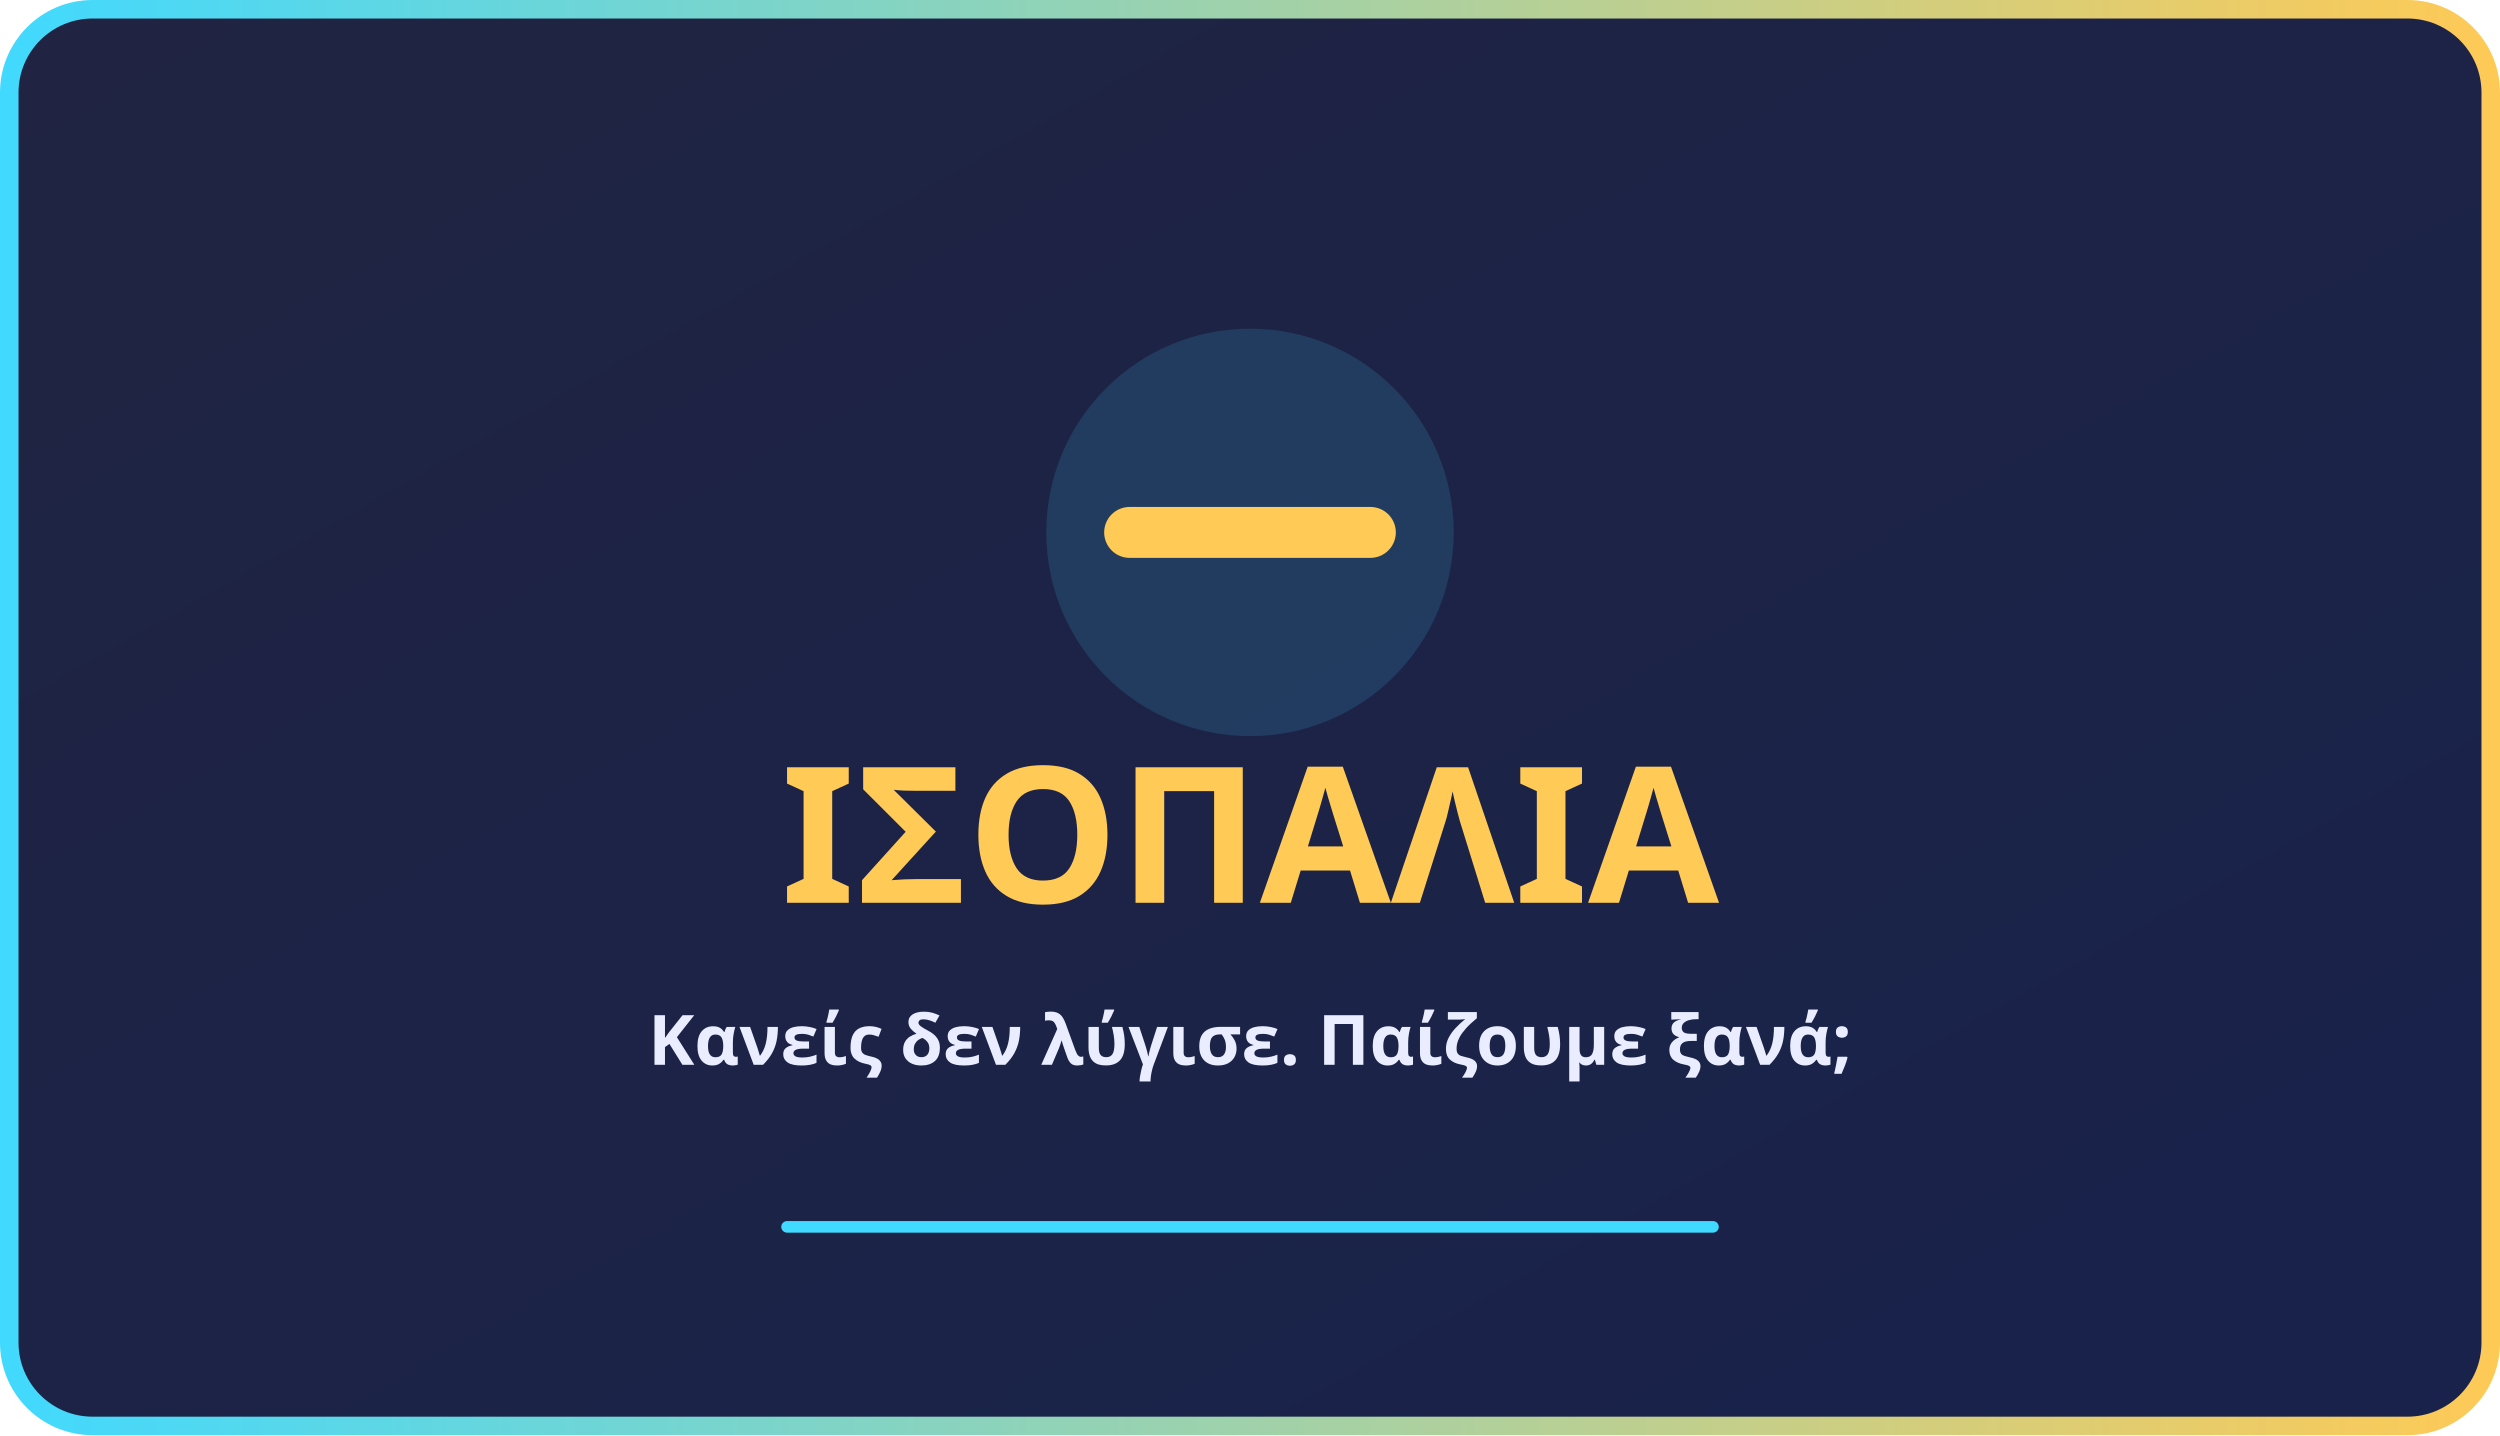
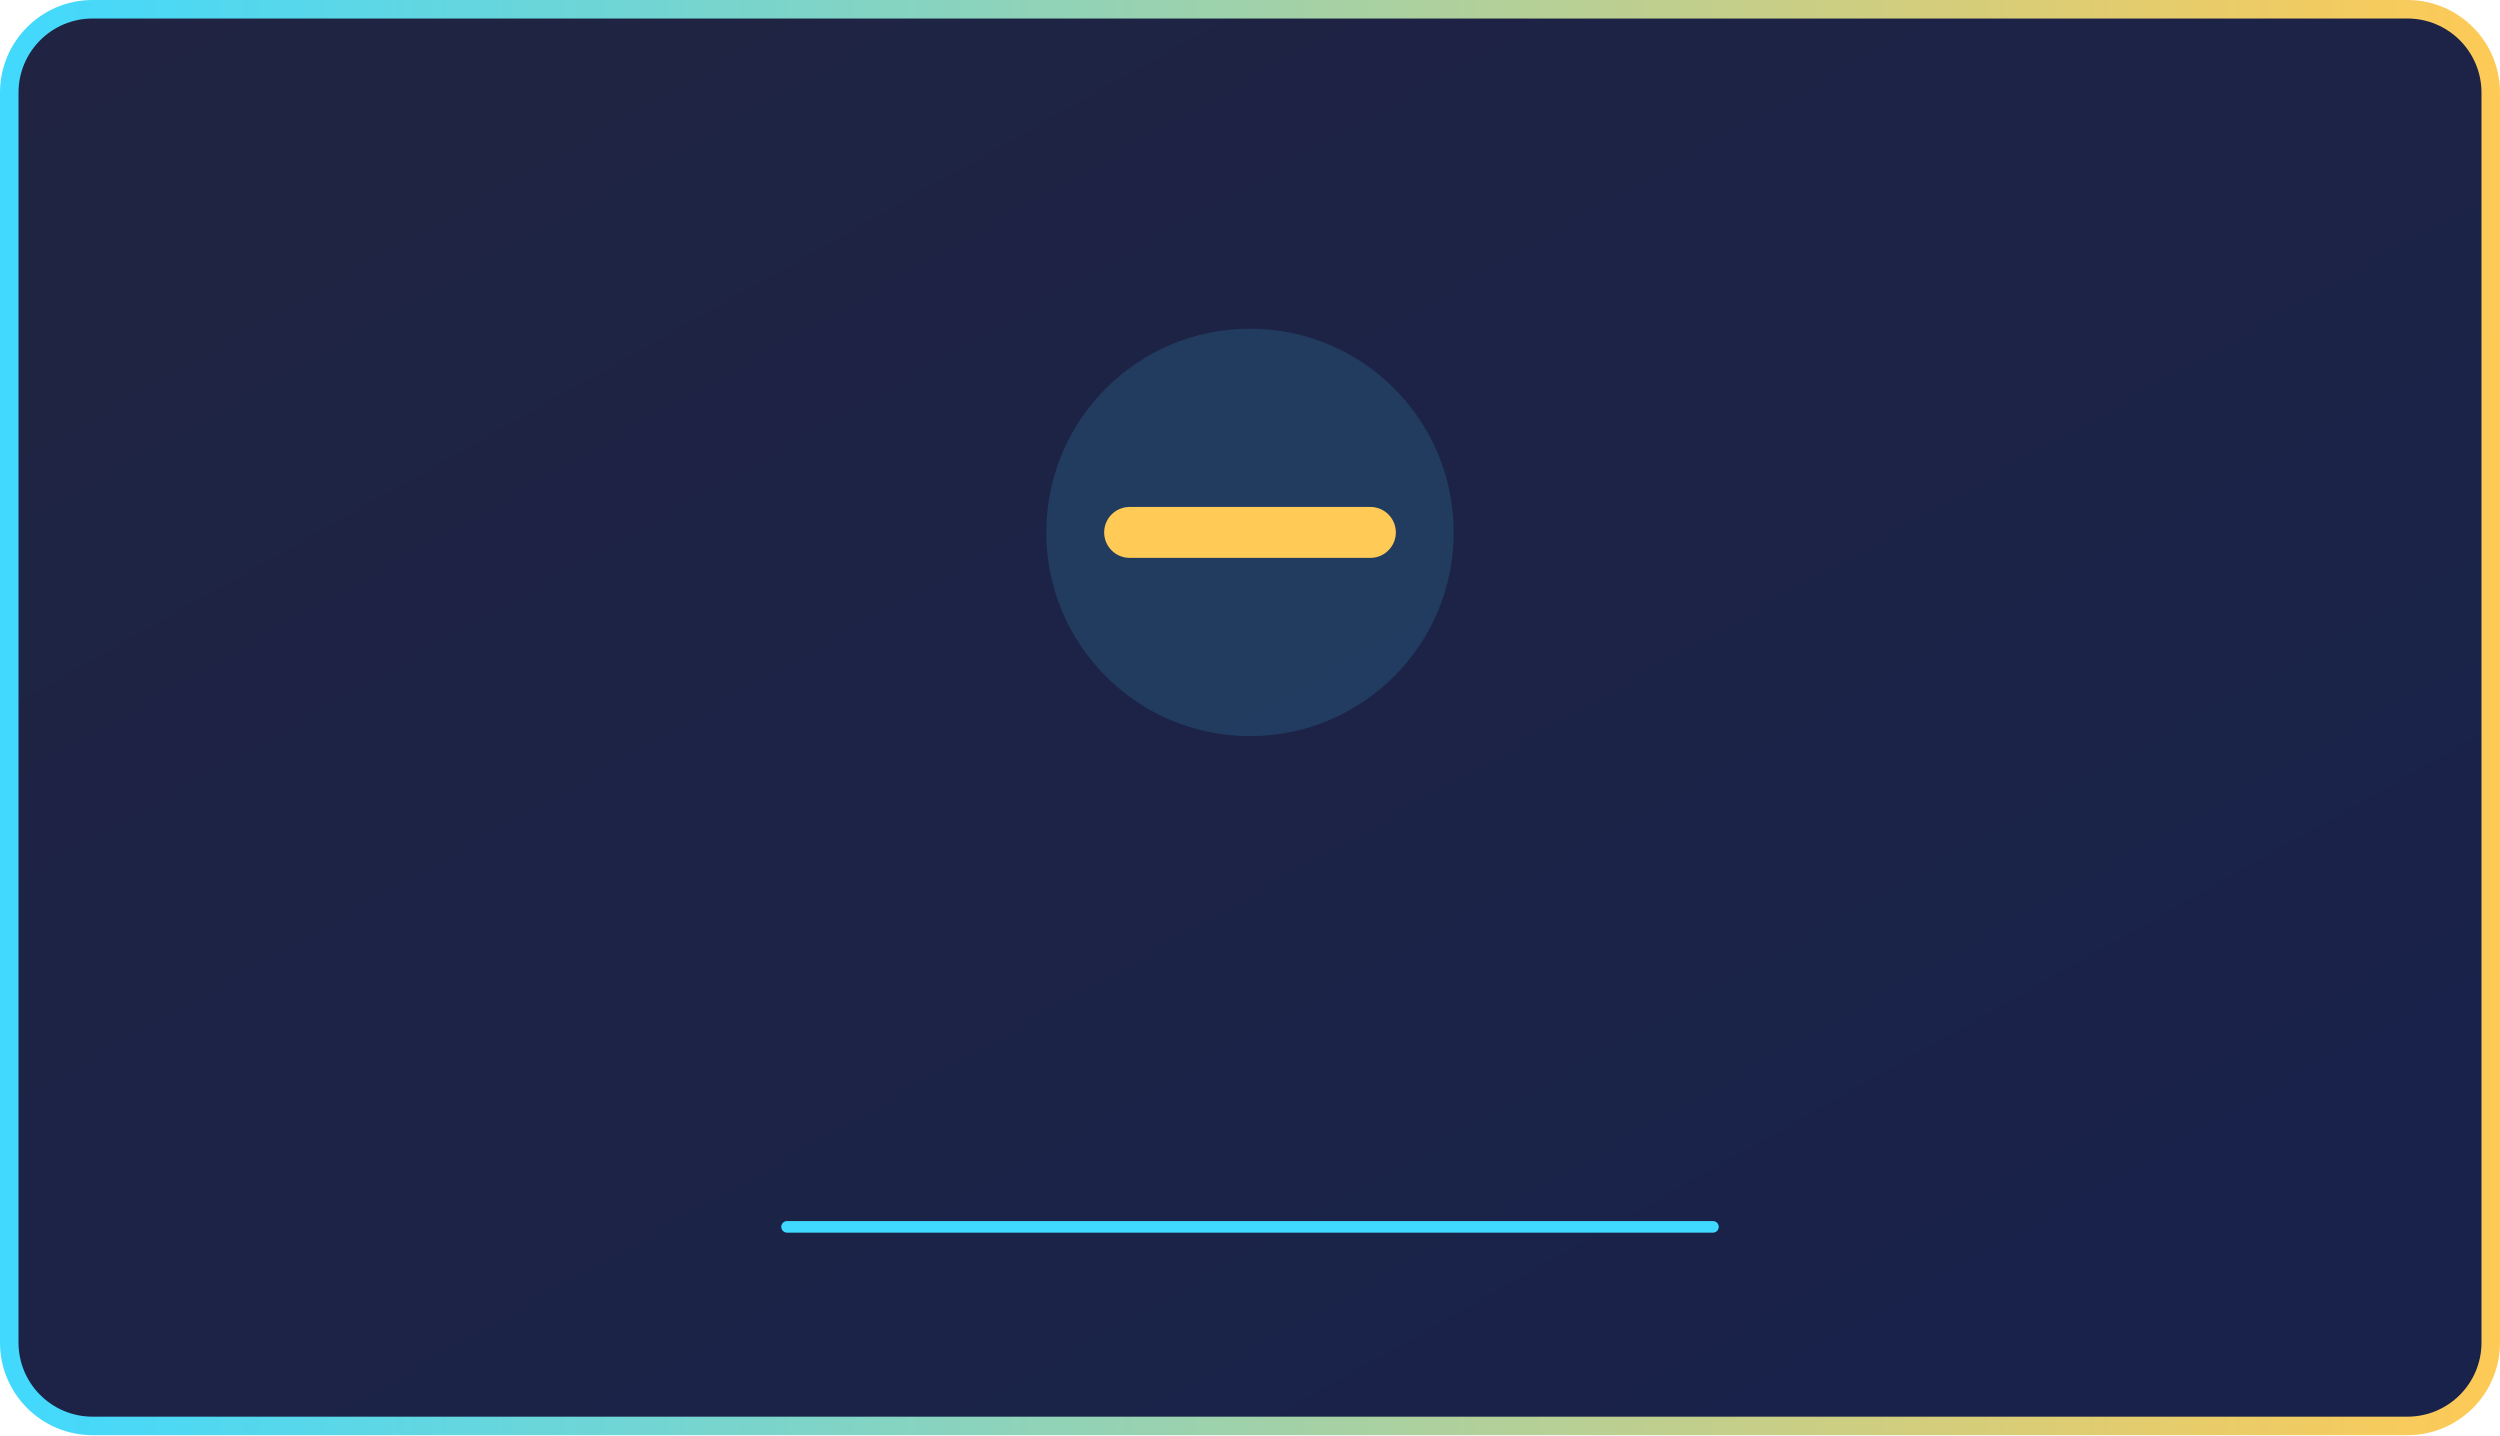
<svg xmlns="http://www.w3.org/2000/svg" width="1080" height="620" viewBox="0 0 1080 620">
  <defs>
    <linearGradient id="bg" x1="0" y1="0" x2="1" y2="1">
      <stop stop-color="#202442" />
      <stop offset="1" stop-color="#18224B" />
    </linearGradient>
    <linearGradient id="accent" x1="0" y1="0" x2="1" y2="0">
      <stop stop-color="#40D9FF" />
      <stop offset="1" stop-color="#FFCA55" />
    </linearGradient>
  </defs>
  <rect x="4" y="4" width="1072" height="612" rx="36" fill="url(#bg)" stroke="url(#accent)" stroke-width="8" />
  <circle cx="540" cy="230" r="88" fill="#40D9FF" opacity=".14" />
  <path d="M488 230h104" stroke="#FFCA55" stroke-width="22" stroke-linecap="round" />
-   <text x="540" y="390" text-anchor="middle" fill="#FFCA55" font-family="sans-serif" font-size="82" font-weight="800">ΙΣΟΠΑΛΙΑ</text>
-   <text x="540" y="460" text-anchor="middle" fill="#E9EDFF" font-family="sans-serif" font-size="30" font-weight="600">Κανείς δεν λύγισε. Παίζουμε ξανά;</text>
  <path d="M340 530h400" stroke="#40D9FF" stroke-width="5" stroke-linecap="round" />
</svg>
